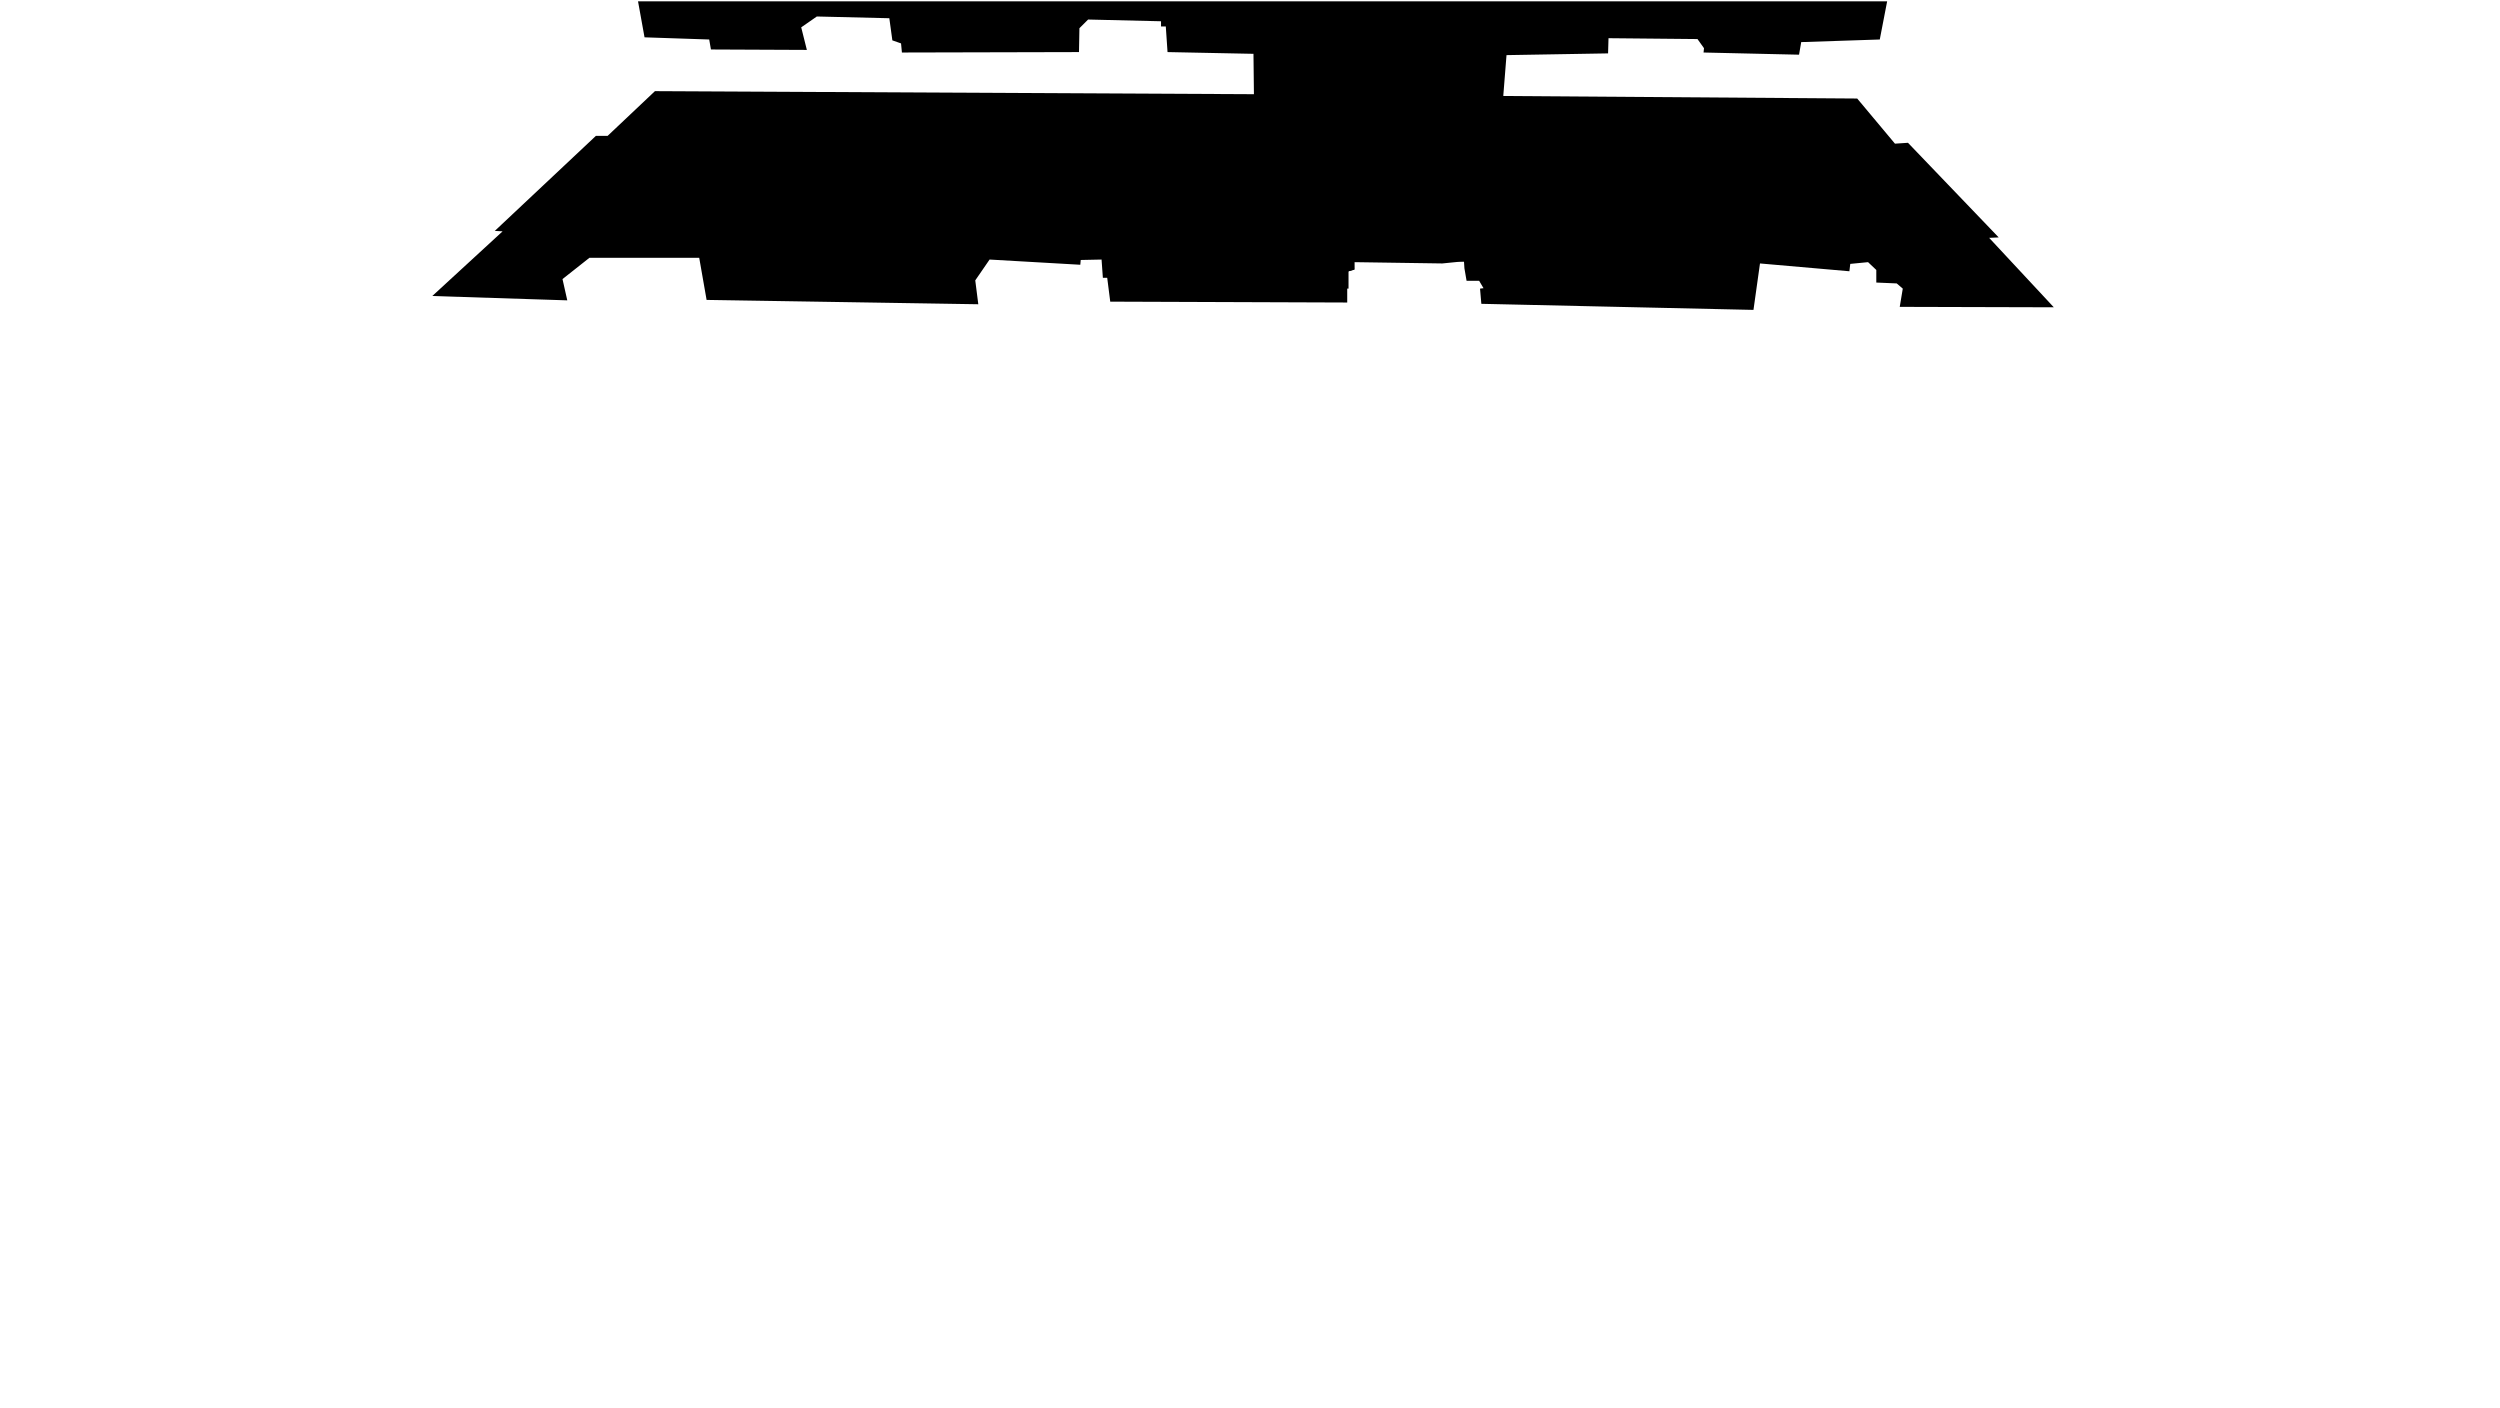
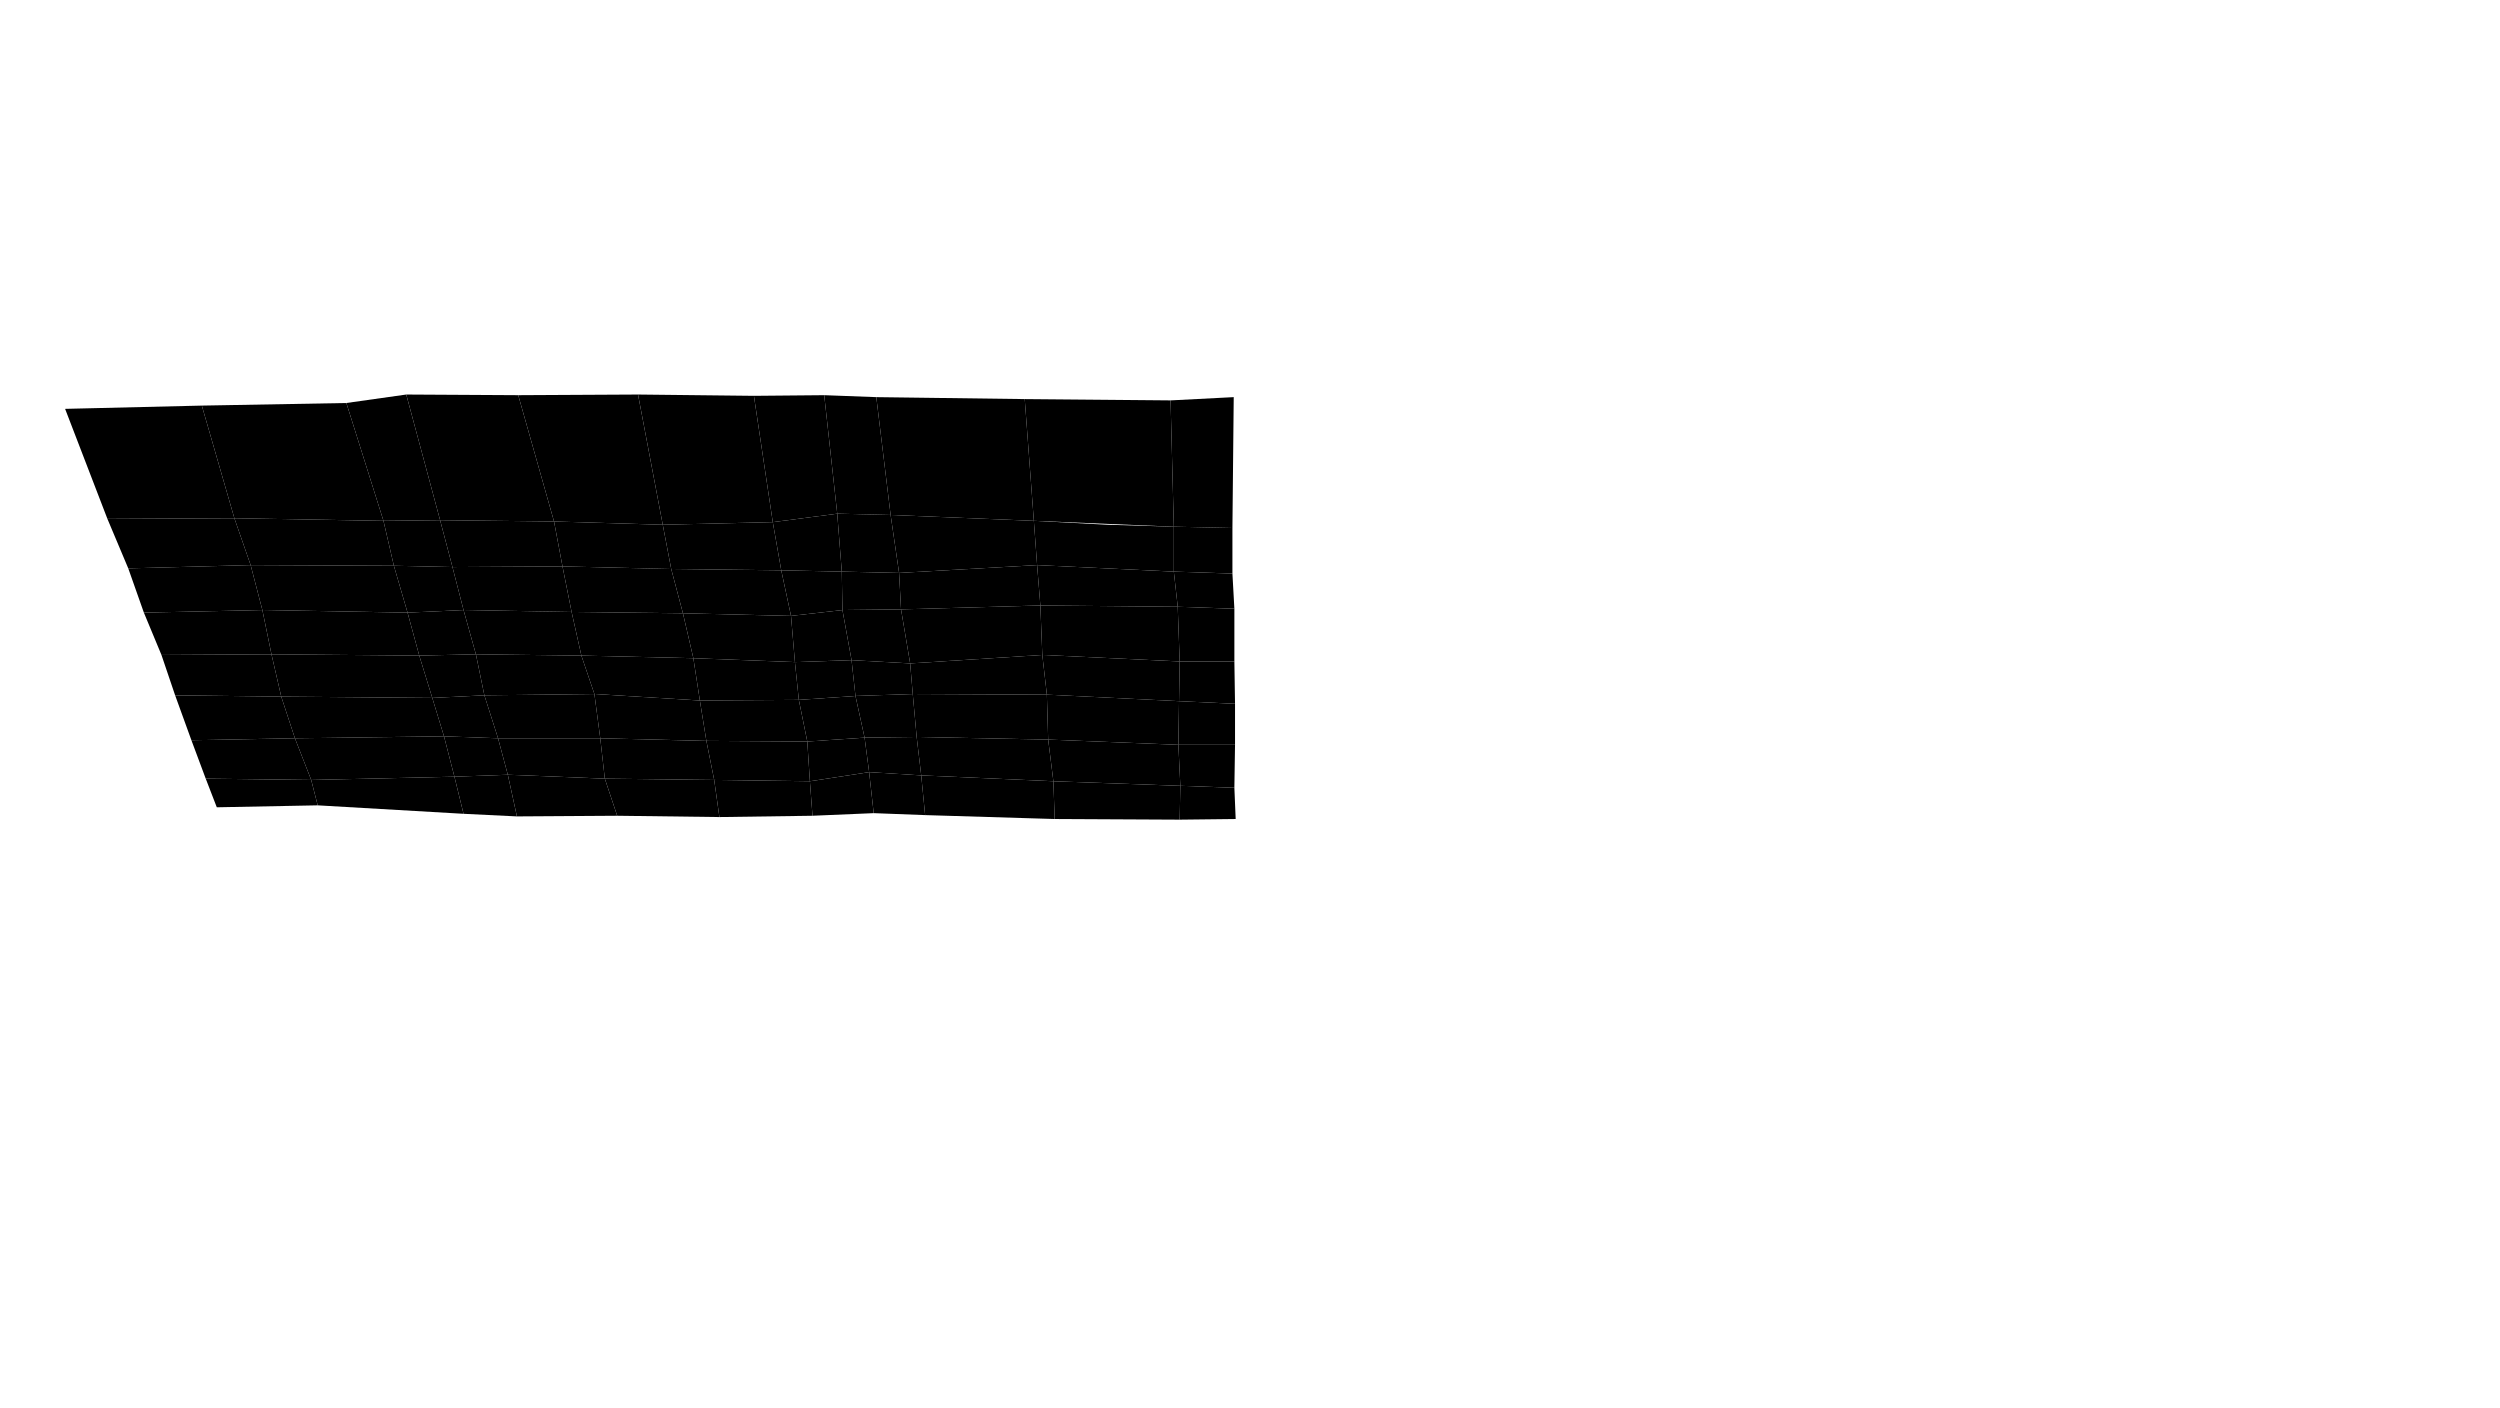
<svg xmlns="http://www.w3.org/2000/svg" preserveAspectRatio="xMidYMid slice" id="floor--svg" viewBox="0 0 1920 1081" version="1.0">
-   <polygon data-id="13012" data-sec="2.01" data-build="2" data-floor="9" data-type="flyby" data-flyby="courtyard" class="s3d-svg__house js-s3d-svg__house" points="503,70,960,72.333,1426.333,75.667,1455.333,110.333,1465.333,109.667,1535,182.333,1527.667,182.667,1577.333,236,1459,235.667,1461.333,221.667,1456.667,217.667,1441,217,1441,207.333,1434.667,201.333,1421,202.667,1420.333,208.333,1351.667,202.333,1346.667,238,1137.667,233.333,1136.667,221.667,1139.333,221.333,1136,215.667,1126.333,215.667,1124.667,206,1124.333,200.667,1107.667,202.333,1040,201.333,1040.333,207,1034.667,208.667,1034.667,232.333,852.667,231.667,850.333,213.333,847,213.333,846,199.333,830,199.667,829.667,203.333,760,199.333,749,215.333,751.333,233.667,542.667,230.333,537,198,452.667,198,432,214.333,435.667,230.667,332,227.333,386,177.667,380,177.333,457.667,104.333,466.667,104.333" />
-   <polygon data-id="13013" data-sec="1.01" data-build="1" data-floor="9" data-type="flyby" data-flyby="complex" class="s3d-svg__house js-s3d-svg__house" points="490,1,495,28.667,544.667,30.333,546,38,619.667,38.333,615.333,21,627.333,12.667,683,14,685.333,31,692,33.333,692.667,40.333,828.667,40,829,21.667,835.667,15,891.667,16.333,891.667,20.333,895.333,20.333,896.667,40,962.667,41.333,964.667,220.333,1035.667,221.667,1035.667,208.333,1040,207,1040.333,200.333,1119,200.667,1144.333,202,1157,42.333,1235,41,1235.333,29.333,1303.667,30,1308.667,37,1308.333,40.333,1381.667,42,1383.333,32.333,1443.667,30.333,1449.333,1" />
+   <polygon data-id="13034" data-sec="2.05" data-build="2" data-floor="2" data-type_poly="flat" class="s3d-svg__house js-s3d-svg__house" points="158,598,166.5,620,244,618.5,239,599" />
+   <polygon data-id="13033" data-sec="2.05" data-build="2" data-floor="2" data-type_poly="flat" class="s3d-svg__house js-s3d-svg__house" points="239,599,244,618.5,356,625,349,596.5" />
+   <polygon data-id="13032" data-sec="2.05" data-build="2" data-floor="2" data-type_poly="flat" class="s3d-svg__house js-s3d-svg__house" points="349,596.5,390,595,397,627,356,625" />
+   <polygon data-id="13039" data-sec="2.05" data-build="2" data-floor="3" data-type_poly="flat" class="s3d-svg__house js-s3d-svg__house" points="390,595,382.5,567,341,565.5,349,596.5" />
+   <polygon data-id="13040" data-sec="2.05" data-build="2" data-floor="3" data-type_poly="flat" class="s3d-svg__house js-s3d-svg__house" points="341,565.5,226.5,567,239,599,349,596.5" />
+   <polygon data-id="13041" data-sec="2.05" data-build="2" data-floor="3" data-type_poly="flat" class="s3d-svg__house js-s3d-svg__house" points="226.5,567,147,568.5,158,598,239,599" />
+   <polygon data-id="13046" data-sec="2.05" data-build="2" data-floor="4" data-type_poly="flat" class="s3d-svg__house js-s3d-svg__house" points="382.5,567,372,534,332,536,341,565.5" />
+   <polygon data-id="13047" data-sec="2.05" data-build="2" data-floor="4" data-type_poly="flat" class="s3d-svg__house js-s3d-svg__house" points="332,536,341,565.5,226.5,567,216,535" />
+   <polygon data-id="13048" data-sec="2.05" data-build="2" data-floor="4" data-type_poly="flat" class="s3d-svg__house js-s3d-svg__house" points="216,535,226.5,567,147,568.5,134.5,534" />
+   <polygon data-id="13053" data-sec="2.05" data-build="2" data-floor="5" data-type_poly="flat" class="s3d-svg__house js-s3d-svg__house" points="372,534,365.5,502.5,322,503.5,332,536" />
+   <polygon data-id="13054" data-sec="2.05" data-build="2" data-floor="5" data-type_poly="flat" class="s3d-svg__house js-s3d-svg__house" points="322,503.5,332,536,216,535,208.5,502.5" />
+   <polygon data-id="13055" data-sec="2.05" data-build="2" data-floor="5" data-type_poly="flat" class="s3d-svg__house js-s3d-svg__house" points="208.5,502.5,216,535,134.5,534,124,503" />
+   <polygon data-id="13060" data-sec="2.05" data-build="2" data-floor="6" data-type_poly="flat" class="s3d-svg__house js-s3d-svg__house" points="365.5,502.5,356,468.5,313,470.5,322,503.5" />
+   <polygon data-id="13061" data-sec="2.05" data-build="2" data-floor="6" data-type_poly="flat" class="s3d-svg__house js-s3d-svg__house" points="313,470.5,322,503.5,208.5,502.5,201.5,468.5" />
+   <polygon data-id="13062" data-sec="2.05" data-build="2" data-floor="6" data-type_poly="flat" class="s3d-svg__house js-s3d-svg__house" points="201.5,468.5,208.5,502.5,124,503,110.5,470.5" />
+   <polygon data-id="13067" data-sec="2.05" data-build="2" data-floor="7" data-type_poly="flat" class="s3d-svg__house js-s3d-svg__house" points="356,468.5,347.5,435.5,302.5,434.5,313,470.5" />
+   <polygon data-id="13068" data-sec="2.05" data-build="2" data-floor="7" data-type_poly="flat" class="s3d-svg__house js-s3d-svg__house" points="302.5,434.5,313,470.5,201.5,468.5,192.5,434" />
+   <polygon data-id="13069" data-sec="2.05" data-build="2" data-floor="7" data-type_poly="flat" class="s3d-svg__house js-s3d-svg__house" points="192.5,434,201.5,468.5,110.5,470.5,98.5,436.5" />
+   <polygon data-id="13074" data-sec="2.05" data-build="2" data-floor="8" data-type_poly="flat" class="s3d-svg__house js-s3d-svg__house" points="347.5,435.5,338,399.5,294.5,400,302.5,434.5" />
+   <polygon data-id="13075" data-sec="2.05" data-build="2" data-floor="8" data-type_poly="flat" class="s3d-svg__house js-s3d-svg__house" points="302.5,434.5,294.5,400,180,398,192.5,434" />
+   <polygon data-id="13076" data-sec="2.05" data-build="2" data-floor="8" data-type_poly="flat" class="s3d-svg__house js-s3d-svg__house" points="180,398,82.5,398.5,98.5,436.5,192.5,434" />
+   <polygon data-id="13083" data-sec="2.05" data-build="2" data-floor="9" data-type_poly="flat" class="s3d-svg__house js-s3d-svg__house" points="180,398,155,311.5,50,314,82.5,398.5" />
+   <polygon data-id="13082" data-sec="2.05" data-build="2" data-floor="9" data-type_poly="flat" class="s3d-svg__house js-s3d-svg__house" points="155,311.5,180,398,294.5,400,266,309.5" />
+   <polygon data-id="13081" data-sec="2.05" data-build="2" data-floor="9" data-type_poly="flat" class="s3d-svg__house js-s3d-svg__house" points="266,309.5,312,303,338,399.5,294.5,400" />
+   <polygon data-id="13092" data-sec="2.06" data-build="2" data-floor="2" data-type_poly="flat" class="s3d-svg__house js-s3d-svg__house" points="397,627,474,626.5,464.5,598,390,595" />
+   <polygon data-id="13091" data-sec="2.06" data-build="2" data-floor="2" data-type_poly="flat" class="s3d-svg__house js-s3d-svg__house" points="474,626.5,552.5,627.5,548.5,599,464.5,598" />
+   <polygon data-id="13090" data-sec="2.06" data-build="2" data-floor="2" data-type_poly="flat" class="s3d-svg__house js-s3d-svg__house" points="552.5,627.5,624,626.5,622,600,548.5,599" />
+   <polygon data-id="13089" data-sec="2.06" data-build="2" data-floor="2" data-type_poly="flat" class="s3d-svg__house js-s3d-svg__house" points="622,600,667.5,593,671,624.5,624,626.5" />
+   <polygon data-id="13098" data-sec="2.06" data-build="2" data-floor="3" data-type_poly="flat" class="s3d-svg__house js-s3d-svg__house" points="390,595,382.5,567,461,567,464.5,598" />
+   <polygon data-id="13097" data-sec="2.06" data-build="2" data-floor="3" data-type_poly="flat" class="s3d-svg__house js-s3d-svg__house" points="464.5,598,548.5,599,542.5,569,461,567" />
+   <polygon data-id="13096" data-sec="2.06" data-build="2" data-floor="3" data-type_poly="flat" class="s3d-svg__house js-s3d-svg__house" points="548.5,599,622,600,620,569.5,542.5,569" />
+   <polygon data-id="13095" data-sec="2.06" data-build="2" data-floor="3" data-type_poly="flat" class="s3d-svg__house js-s3d-svg__house" points="620,569.5,664,566.5,667.5,593,622,600" />
+   <polygon data-id="13104" data-sec="2.06" data-build="2" data-floor="4" data-type_poly="flat" class="s3d-svg__house js-s3d-svg__house" points="382.5,567,372,534,456.5,533,461,567" />
+   <polygon data-id="13103" data-sec="2.06" data-build="2" data-floor="4" data-type_poly="flat" class="s3d-svg__house js-s3d-svg__house" points="456.5,533,537.5,538,542.5,569,461,567" />
+   <polygon data-id="13102" data-sec="2.06" data-build="2" data-floor="4" data-type_poly="flat" class="s3d-svg__house js-s3d-svg__house" points="537.5,538,613.5,537.5,620,569.5,542.5,569" />
+   <polygon data-id="13101" data-sec="2.06" data-build="2" data-floor="4" data-type_poly="flat" class="s3d-svg__house js-s3d-svg__house" points="664,566.5,657,534.5,613.5,537.5,620,569.5" />
+   <polygon data-id="13110" data-sec="2.06" data-build="2" data-floor="5" data-type_poly="flat" class="s3d-svg__house js-s3d-svg__house" points="372,534,365.5,502.5,446.5,503.5,456.5,533" />
+   <polygon data-id="13109" data-sec="2.06" data-build="2" data-floor="5" data-type_poly="flat" class="s3d-svg__house js-s3d-svg__house" points="456.5,533,537.5,538,532.5,505.5,446.5,503.5" />
+   <polygon data-id="13108" data-sec="2.06" data-build="2" data-floor="5" data-type_poly="flat" class="s3d-svg__house js-s3d-svg__house" points="537.5,538,613.5,537.5,610.5,508.5,532.5,505.5" />
+   <polygon data-id="13107" data-sec="2.06" data-build="2" data-floor="5" data-type_poly="flat" class="s3d-svg__house js-s3d-svg__house" points="613.5,537.5,657,534.5,654,507,610.5,508.5" />
+   <polygon data-id="13116" data-sec="2.06" data-build="2" data-floor="6" data-type_poly="flat" class="s3d-svg__house js-s3d-svg__house" points="356,468.5,365.5,502.5,446.5,503.5,439,470" />
+   <polygon data-id="13115" data-sec="2.06" data-build="2" data-floor="6" data-type_poly="flat" class="s3d-svg__house js-s3d-svg__house" points="446.5,503.5,532.5,505.5,524.5,471,439,470" />
+   <polygon data-id="13114" data-sec="2.06" data-build="2" data-floor="6" data-type_poly="flat" class="s3d-svg__house js-s3d-svg__house" points="532.5,505.5,610.5,508.5,607.5,473,524.5,471" />
+   <polygon data-id="13122" data-sec="2.06" data-build="2" data-floor="7" data-type_poly="flat" class="s3d-svg__house js-s3d-svg__house" points="356,468.5,347.5,435.5,432,435,439,470" />
+   <polygon data-id="13113" data-sec="2.06" data-build="2" data-floor="6" data-type_poly="flat" class="s3d-svg__house js-s3d-svg__house" points="607.5,473,647,468.5,654,507,610.5,508.5" />
+   <polygon data-id="13121" data-sec="2.06" data-build="2" data-floor="7" data-type_poly="flat" class="s3d-svg__house js-s3d-svg__house" points="432,435,515.5,437,524.5,471,439,470" />
+   <polygon data-id="13120" data-sec="2.06" data-build="2" data-floor="7" data-type_poly="flat" class="s3d-svg__house js-s3d-svg__house" points="515.5,437,600,438,607.5,473,524.5,471" />
+   <polygon data-id="13119" data-sec="2.06" data-build="2" data-floor="7" data-type_poly="flat" class="s3d-svg__house js-s3d-svg__house" points="600,438,646.5,439,647,468.5,607.5,473" />
+   <polygon data-id="13128" data-sec="2.06" data-build="2" data-floor="8" data-type_poly="flat" class="s3d-svg__house js-s3d-svg__house" points="338,399.5,425.5,400.5,432,435,347.5,435.5" />
+   <polygon data-id="13127" data-sec="2.06" data-build="2" data-floor="8" data-type_poly="flat" class="s3d-svg__house js-s3d-svg__house" points="425.5,400.5,509,403,515.5,437,432,435" />
+   <polygon data-id="13126" data-sec="2.06" data-build="2" data-floor="8" data-type_poly="flat" class="s3d-svg__house js-s3d-svg__house" points="509,403,593.5,401,600,438,515.5,437" />
+   <polygon data-id="13125" data-sec="2.06" data-build="2" data-floor="8" data-type_poly="flat" class="s3d-svg__house js-s3d-svg__house" points="593.5,401,643,394.5,646.5,439,600,438" />
+   <polygon data-id="13134" data-sec="2.06" data-build="2" data-floor="9" data-type_poly="flat" class="s3d-svg__house js-s3d-svg__house" points="338,399.5,312,303,398,303.5,425.5,400.5" />
+   <polygon data-id="13133" data-sec="2.06" data-build="2" data-floor="9" data-type_poly="flat" class="s3d-svg__house js-s3d-svg__house" points="425.5,400.5,398,303.5,490,303,509,403" />
+   <polygon data-id="13132" data-sec="2.06" data-build="2" data-floor="9" data-type_poly="flat" class="s3d-svg__house js-s3d-svg__house" points="509,403,593.5,401,579,304,490,303" />
+   <polygon data-id="13131" data-sec="2.06" data-build="2" data-floor="9" data-type_poly="flat" class="s3d-svg__house js-s3d-svg__house" points="593.5,401,643,394.5,633,303.5,579,304" />
+   <polygon data-id="13139" data-sec="2.07" data-build="2" data-floor="2" data-type_poly="flat" class="s3d-svg__house js-s3d-svg__house" points="671,624.5,710.5,626,707.5,595.5,667.5,593" />
+   <polygon data-id="13138" data-sec="2.07" data-build="2" data-floor="2" data-type_poly="flat" class="s3d-svg__house js-s3d-svg__house" points="710.5,626,810,629,809,600,707.5,595.5" />
+   <polygon data-id="13137" data-sec="2.07" data-build="2" data-floor="2" data-type_poly="flat" class="s3d-svg__house js-s3d-svg__house" points="906,629.5,906.5,603.5,809,600,810,629" />
+   <polygon data-id="13136" data-sec="2.07" data-build="2" data-floor="2" data-type_poly="flat" class="s3d-svg__house js-s3d-svg__house" points="906,629.5,949,629,948,605,906.5,603.5" />
+   <polygon data-id="13143" data-sec="2.07" data-build="2" data-floor="3" data-type_poly="flat" class="s3d-svg__house js-s3d-svg__house" points="664,566.5,667.5,593,707.5,595.5,704,566" />
+   <polygon data-id="13142" data-sec="2.07" data-build="2" data-floor="3" data-type_poly="flat" class="s3d-svg__house js-s3d-svg__house" points="704,566,707.5,595.5,809,600,805,568" />
+   <polygon data-id="13141" data-sec="2.07" data-build="2" data-floor="3" data-type_poly="flat" class="s3d-svg__house js-s3d-svg__house" points="809,600,906.5,603.5,905,572,805,568" />
+   <polygon data-id="13140" data-sec="2.07" data-build="2" data-floor="3" data-type_poly="flat" class="s3d-svg__house js-s3d-svg__house" points="948,605,948.5,572,905,572,906.5,603.5" />
+   <polygon data-id="13147" data-sec="2.07" data-build="2" data-floor="4" data-type_poly="flat" class="s3d-svg__house js-s3d-svg__house" points="664,566.5,657,534.5,701,533,704,566" />
+   <polygon data-id="13146" data-sec="2.07" data-build="2" data-floor="4" data-type_poly="flat" class="s3d-svg__house js-s3d-svg__house" points="704,566,805,568,804,533.5,701,533" />
+   <polygon data-id="13145" data-sec="2.07" data-build="2" data-floor="4" data-type_poly="flat" class="s3d-svg__house js-s3d-svg__house" points="805,568,905,572,905.5,538.5,804,533.5" />
+   <polygon data-id="13144" data-sec="2.07" data-build="2" data-floor="4" data-type_poly="flat" class="s3d-svg__house js-s3d-svg__house" points="905,572,948.5,572,948.5,540.5,905.5,538.5" />
+   <polygon data-id="13151" data-sec="2.07" data-build="2" data-floor="5" data-type_poly="flat" class="s3d-svg__house js-s3d-svg__house" points="657,534.5,701,533,699,509.5,654,507" />
+   <polygon data-id="13150" data-sec="2.07" data-build="2" data-floor="5" data-type_poly="flat" class="s3d-svg__house js-s3d-svg__house" points="701,533,804,533.5,800.5,503,699,509.5" />
+   <polygon data-id="13149" data-sec="2.07" data-build="2" data-floor="5" data-type_poly="flat" class="s3d-svg__house js-s3d-svg__house" points="804,533.5,905.5,538.5,906,508,800.5,503" />
+   <polygon data-id="13148" data-sec="2.07" data-build="2" data-floor="5" data-type_poly="flat" class="s3d-svg__house js-s3d-svg__house" points="905.5,538.5,948.5,540.5,948,508,906,508" />
+   <polygon data-id="13155" data-sec="2.07" data-build="2" data-floor="6" data-type_poly="flat" class="s3d-svg__house js-s3d-svg__house" points="654,507,699,509.5,692,468,647,468.5" />
+   <polygon data-id="13154" data-sec="2.07" data-build="2" data-floor="6" data-type_poly="flat" class="s3d-svg__house js-s3d-svg__house" points="699,509.5,800.5,503,799,465,692,468" />
+   <polygon data-id="13153" data-sec="2.07" data-build="2" data-floor="6" data-type_poly="flat" class="s3d-svg__house js-s3d-svg__house" points="800.5,503,906,508,904.5,466,799,465" />
+   <polygon data-id="13152" data-sec="2.07" data-build="2" data-floor="6" data-type_poly="flat" class="s3d-svg__house js-s3d-svg__house" points="906,508,948,508,948,467.5,904.5,466" />
+   <polygon data-id="13159" data-sec="2.07" data-build="2" data-floor="7" data-type_poly="flat" class="s3d-svg__house js-s3d-svg__house" points="647,468.5,692,468,690.5,440,646.5,439" />
+   <polygon data-id="13158" data-sec="2.07" data-build="2" data-floor="7" data-type_poly="flat" class="s3d-svg__house js-s3d-svg__house" points="692,468,799,465,796.5,434,690.5,440" />
+   <polygon data-id="13157" data-sec="2.07" data-build="2" data-floor="7" data-type_poly="flat" class="s3d-svg__house js-s3d-svg__house" points="799,465,904.5,466,901.5,439,796.5,434" />
+   <polygon data-id="13156" data-sec="2.07" data-build="2" data-floor="7" data-type_poly="flat" class="s3d-svg__house js-s3d-svg__house" points="904.5,466,948,467.5,946.5,440.5,901.5,439" />
+   <polygon data-id="13163" data-sec="2.07" data-build="2" data-floor="8" data-type_poly="flat" class="s3d-svg__house js-s3d-svg__house" points="646.5,439,690.5,440,684,395.5,643,394.5" />
+   <polygon data-id="13162" data-sec="2.07" data-build="2" data-floor="8" data-type_poly="flat" class="s3d-svg__house js-s3d-svg__house" points="690.5,440,796.5,434,794,400,684,395.5" />
+   <polygon data-id="13161" data-sec="2.07" data-build="2" data-floor="8" data-type_poly="flat" class="s3d-svg__house js-s3d-svg__house" points="796.5,434,901.5,439,901.5,404.5,850.5,403,794,400" />
+   <polygon data-id="13160" data-sec="2.07" data-build="2" data-floor="8" data-type_poly="flat" class="s3d-svg__house js-s3d-svg__house" points="901.5,439,946.5,440.5,946.5,405.5,901.5,404.5" />
+   <polygon data-id="13168" data-sec="2.07" data-build="2" data-floor="9" data-type_poly="flat" class="s3d-svg__house js-s3d-svg__house" points="643,394.5,633,303.5,673,305,684,395.5" />
+   <polygon data-id="13167" data-sec="2.07" data-build="2" data-floor="9" data-type_poly="flat" class="s3d-svg__house js-s3d-svg__house" points="684,395.5,673,305,787,306.5,794,400" />
+   <polygon data-id="13166" data-sec="2.07" data-build="2" data-floor="9" data-type_poly="flat" class="s3d-svg__house js-s3d-svg__house" points="901.5,404.5,899,307.5,787,306.5,794,400" />
+   <polygon data-id="13165" data-sec="2.07" data-build="2" data-floor="9" data-type_poly="flat" class="s3d-svg__house js-s3d-svg__house" points="901.5,404.5,946.5,405.5,947.5,305,899,307.5" />
</svg>
